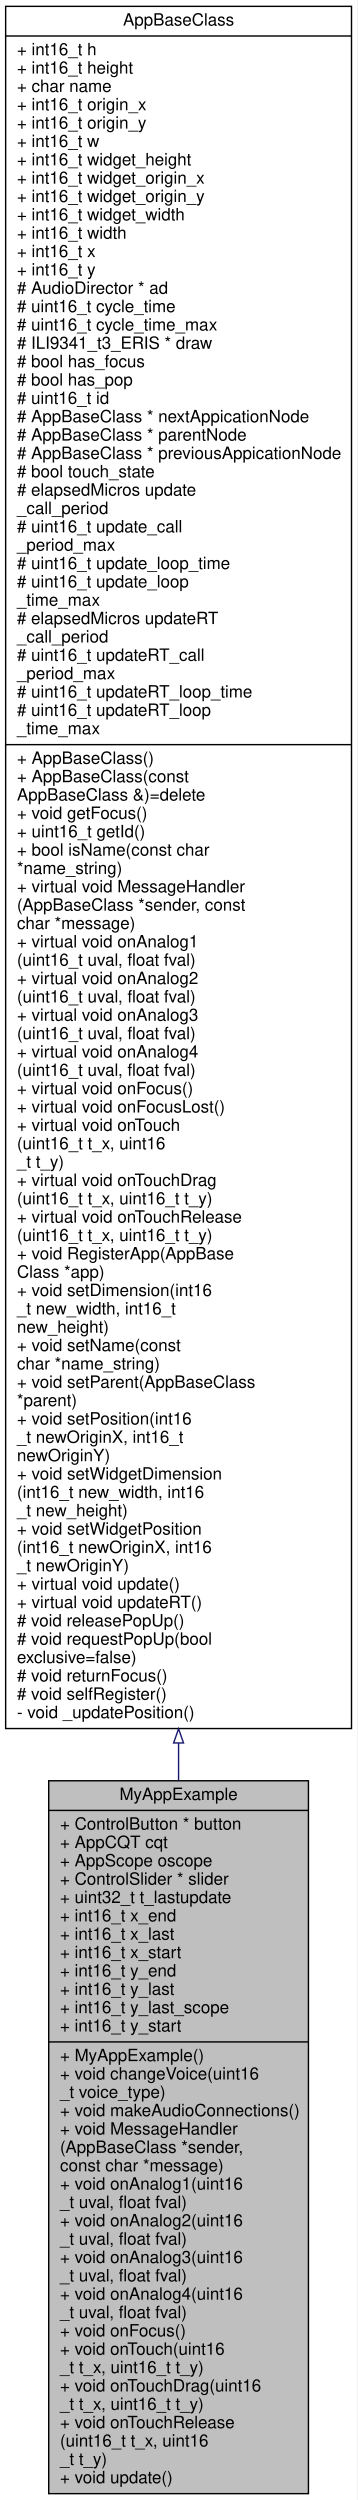
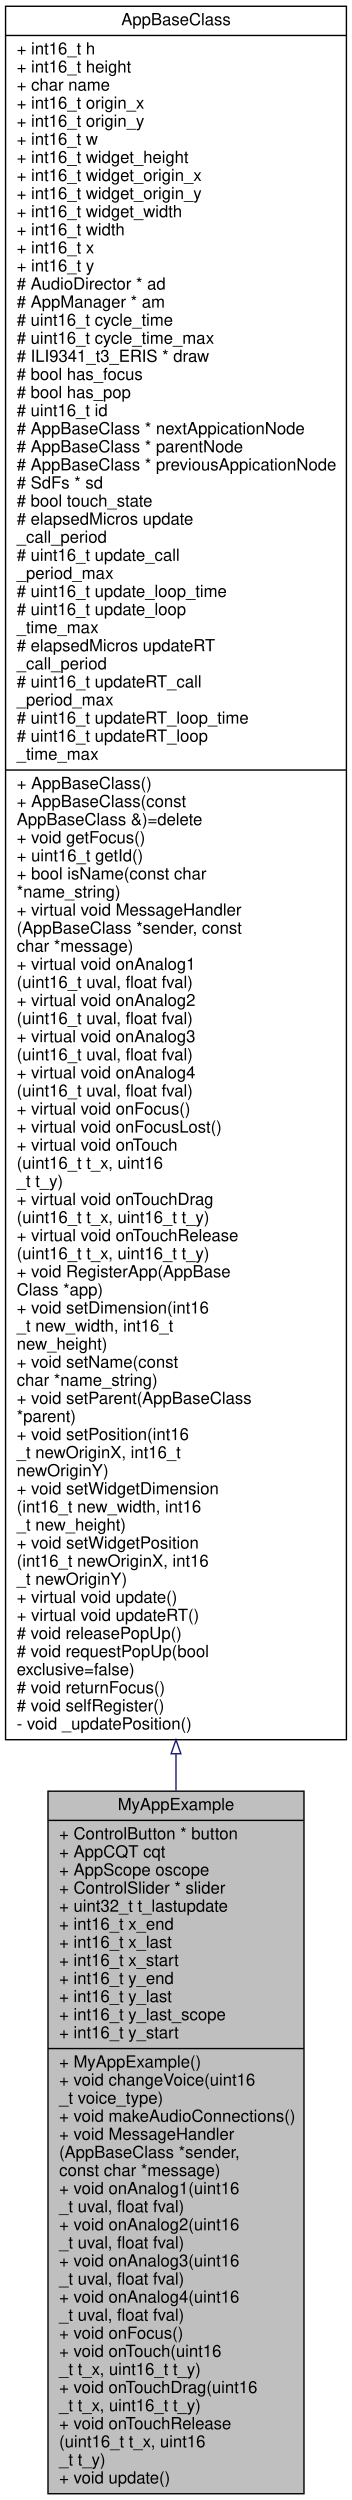
- <svg xmlns="http://www.w3.org/2000/svg" xmlns:xlink="http://www.w3.org/1999/xlink" width="253pt" height="1771pt" viewBox="0.00 0.00 253.00 1771.00">
-   <g id="graph0" class="graph" transform="scale(1 1) rotate(0) translate(4 1767)">
-     <polygon fill="white" stroke="transparent" points="-4,4 -4,-1767 249,-1767 249,4 -4,4" />
+ <svg xmlns="http://www.w3.org/2000/svg" xmlns:xlink="http://www.w3.org/1999/xlink" width="253pt" height="1797pt" viewBox="0.00 0.00 253.00 1797.00">
+   <g id="graph0" class="graph" transform="scale(1 1) rotate(0) translate(4 1793)">
+     <polygon fill="white" stroke="transparent" points="-4,4 -4,-1793 249,-1793 249,4 -4,4" />
    <g id="node1" class="node">
      <g id="a_node1">
        <a xlink:title=" ">
          <polygon fill="#bfbfbf" stroke="black" points="30.5,-0.5 30.5,-505.5 214.5,-505.5 214.5,-0.5 30.5,-0.5" />
          <text text-anchor="middle" x="122.5" y="-491.9" font-family="Helvetica,sans-Serif" font-size="12.00">MyAppExample</text>
          <polyline fill="none" stroke="black" points="30.5,-484.5 214.5,-484.5 " />
          <text text-anchor="start" x="38.5" y="-470.9" font-family="Helvetica,sans-Serif" font-size="12.00">+ ControlButton * button</text>
          <text text-anchor="start" x="38.5" y="-457.9" font-family="Helvetica,sans-Serif" font-size="12.00">+ AppCQT cqt</text>
          <text text-anchor="start" x="38.5" y="-444.9" font-family="Helvetica,sans-Serif" font-size="12.00">+ AppScope oscope</text>
          <text text-anchor="start" x="38.5" y="-431.9" font-family="Helvetica,sans-Serif" font-size="12.00">+ ControlSlider * slider</text>
          <text text-anchor="start" x="38.5" y="-418.9" font-family="Helvetica,sans-Serif" font-size="12.00">+ uint32_t t_lastupdate</text>
          <text text-anchor="start" x="38.5" y="-405.9" font-family="Helvetica,sans-Serif" font-size="12.00">+ int16_t x_end</text>
          <text text-anchor="start" x="38.5" y="-392.9" font-family="Helvetica,sans-Serif" font-size="12.00">+ int16_t x_last</text>
          <text text-anchor="start" x="38.5" y="-379.9" font-family="Helvetica,sans-Serif" font-size="12.00">+ int16_t x_start</text>
          <text text-anchor="start" x="38.5" y="-366.9" font-family="Helvetica,sans-Serif" font-size="12.00">+ int16_t y_end</text>
          <text text-anchor="start" x="38.5" y="-353.9" font-family="Helvetica,sans-Serif" font-size="12.00">+ int16_t y_last</text>
          <text text-anchor="start" x="38.5" y="-340.9" font-family="Helvetica,sans-Serif" font-size="12.00">+ int16_t y_last_scope</text>
          <text text-anchor="start" x="38.5" y="-327.9" font-family="Helvetica,sans-Serif" font-size="12.00">+ int16_t y_start</text>
          <polyline fill="none" stroke="black" points="30.5,-320.5 214.5,-320.5 " />
          <text text-anchor="start" x="38.5" y="-306.9" font-family="Helvetica,sans-Serif" font-size="12.00">+ MyAppExample()</text>
          <text text-anchor="start" x="38.5" y="-293.9" font-family="Helvetica,sans-Serif" font-size="12.00">+ void changeVoice(uint16</text>
          <text text-anchor="start" x="38.5" y="-280.9" font-family="Helvetica,sans-Serif" font-size="12.00">_t voice_type)</text>
          <text text-anchor="start" x="38.5" y="-267.9" font-family="Helvetica,sans-Serif" font-size="12.00">+ void makeAudioConnections()</text>
          <text text-anchor="start" x="38.5" y="-254.9" font-family="Helvetica,sans-Serif" font-size="12.00">+ void MessageHandler</text>
          <text text-anchor="start" x="38.5" y="-241.9" font-family="Helvetica,sans-Serif" font-size="12.00">(AppBaseClass *sender,</text>
          <text text-anchor="start" x="38.5" y="-228.9" font-family="Helvetica,sans-Serif" font-size="12.00"> const char *message)</text>
          <text text-anchor="start" x="38.5" y="-215.9" font-family="Helvetica,sans-Serif" font-size="12.00">+ void onAnalog1(uint16</text>
          <text text-anchor="start" x="38.5" y="-202.9" font-family="Helvetica,sans-Serif" font-size="12.00">_t uval, float fval)</text>
          <text text-anchor="start" x="38.5" y="-189.9" font-family="Helvetica,sans-Serif" font-size="12.00">+ void onAnalog2(uint16</text>
          <text text-anchor="start" x="38.5" y="-176.9" font-family="Helvetica,sans-Serif" font-size="12.00">_t uval, float fval)</text>
          <text text-anchor="start" x="38.5" y="-163.9" font-family="Helvetica,sans-Serif" font-size="12.00">+ void onAnalog3(uint16</text>
          <text text-anchor="start" x="38.5" y="-150.9" font-family="Helvetica,sans-Serif" font-size="12.00">_t uval, float fval)</text>
          <text text-anchor="start" x="38.5" y="-137.9" font-family="Helvetica,sans-Serif" font-size="12.00">+ void onAnalog4(uint16</text>
          <text text-anchor="start" x="38.5" y="-124.9" font-family="Helvetica,sans-Serif" font-size="12.00">_t uval, float fval)</text>
          <text text-anchor="start" x="38.5" y="-111.9" font-family="Helvetica,sans-Serif" font-size="12.00">+ void onFocus()</text>
          <text text-anchor="start" x="38.5" y="-98.9" font-family="Helvetica,sans-Serif" font-size="12.00">+ void onTouch(uint16</text>
          <text text-anchor="start" x="38.5" y="-85.9" font-family="Helvetica,sans-Serif" font-size="12.00">_t t_x, uint16_t t_y)</text>
          <text text-anchor="start" x="38.5" y="-72.9" font-family="Helvetica,sans-Serif" font-size="12.00">+ void onTouchDrag(uint16</text>
          <text text-anchor="start" x="38.5" y="-59.9" font-family="Helvetica,sans-Serif" font-size="12.00">_t t_x, uint16_t t_y)</text>
          <text text-anchor="start" x="38.5" y="-46.9" font-family="Helvetica,sans-Serif" font-size="12.00">+ void onTouchRelease</text>
          <text text-anchor="start" x="38.5" y="-33.9" font-family="Helvetica,sans-Serif" font-size="12.00">(uint16_t t_x, uint16</text>
          <text text-anchor="start" x="38.5" y="-20.9" font-family="Helvetica,sans-Serif" font-size="12.00">_t t_y)</text>
          <text text-anchor="start" x="38.5" y="-7.9" font-family="Helvetica,sans-Serif" font-size="12.00">+ void update()</text>
        </a>
      </g>
    </g>
    <g id="node2" class="node">
      <g id="a_node2">
        <a xlink:href="../../db/d69/class_app_base_class.html" target="_top" xlink:title=" ">
-           <polygon fill="white" stroke="black" points="0,-542.5 0,-1762.5 245,-1762.5 245,-542.5 0,-542.5" />
-           <text text-anchor="middle" x="122.5" y="-1748.9" font-family="Helvetica,sans-Serif" font-size="12.00">AppBaseClass</text>
-           <polyline fill="none" stroke="black" points="0,-1741.5 245,-1741.5 " />
-           <text text-anchor="start" x="8" y="-1727.9" font-family="Helvetica,sans-Serif" font-size="12.00">+ int16_t h</text>
-           <text text-anchor="start" x="8" y="-1714.9" font-family="Helvetica,sans-Serif" font-size="12.00">+ int16_t height</text>
-           <text text-anchor="start" x="8" y="-1701.9" font-family="Helvetica,sans-Serif" font-size="12.00">+ char name</text>
-           <text text-anchor="start" x="8" y="-1688.9" font-family="Helvetica,sans-Serif" font-size="12.00">+ int16_t origin_x</text>
-           <text text-anchor="start" x="8" y="-1675.9" font-family="Helvetica,sans-Serif" font-size="12.00">+ int16_t origin_y</text>
-           <text text-anchor="start" x="8" y="-1662.9" font-family="Helvetica,sans-Serif" font-size="12.00">+ int16_t w</text>
-           <text text-anchor="start" x="8" y="-1649.9" font-family="Helvetica,sans-Serif" font-size="12.00">+ int16_t widget_height</text>
-           <text text-anchor="start" x="8" y="-1636.9" font-family="Helvetica,sans-Serif" font-size="12.00">+ int16_t widget_origin_x</text>
-           <text text-anchor="start" x="8" y="-1623.9" font-family="Helvetica,sans-Serif" font-size="12.00">+ int16_t widget_origin_y</text>
-           <text text-anchor="start" x="8" y="-1610.9" font-family="Helvetica,sans-Serif" font-size="12.00">+ int16_t widget_width</text>
-           <text text-anchor="start" x="8" y="-1597.9" font-family="Helvetica,sans-Serif" font-size="12.00">+ int16_t width</text>
-           <text text-anchor="start" x="8" y="-1584.9" font-family="Helvetica,sans-Serif" font-size="12.00">+ int16_t x</text>
-           <text text-anchor="start" x="8" y="-1571.9" font-family="Helvetica,sans-Serif" font-size="12.00">+ int16_t y</text>
-           <text text-anchor="start" x="8" y="-1558.9" font-family="Helvetica,sans-Serif" font-size="12.00"># AudioDirector * ad</text>
-           <text text-anchor="start" x="8" y="-1545.9" font-family="Helvetica,sans-Serif" font-size="12.00"># uint16_t cycle_time</text>
-           <text text-anchor="start" x="8" y="-1532.9" font-family="Helvetica,sans-Serif" font-size="12.00"># uint16_t cycle_time_max</text>
-           <text text-anchor="start" x="8" y="-1519.9" font-family="Helvetica,sans-Serif" font-size="12.00"># ILI9341_t3_ERIS * draw</text>
-           <text text-anchor="start" x="8" y="-1506.9" font-family="Helvetica,sans-Serif" font-size="12.00"># bool has_focus</text>
-           <text text-anchor="start" x="8" y="-1493.9" font-family="Helvetica,sans-Serif" font-size="12.00"># bool has_pop</text>
-           <text text-anchor="start" x="8" y="-1480.9" font-family="Helvetica,sans-Serif" font-size="12.00"># uint16_t id</text>
-           <text text-anchor="start" x="8" y="-1467.9" font-family="Helvetica,sans-Serif" font-size="12.00"># AppBaseClass * nextAppicationNode</text>
-           <text text-anchor="start" x="8" y="-1454.9" font-family="Helvetica,sans-Serif" font-size="12.00"># AppBaseClass * parentNode</text>
-           <text text-anchor="start" x="8" y="-1441.9" font-family="Helvetica,sans-Serif" font-size="12.00"># AppBaseClass * previousAppicationNode</text>
+           <polygon fill="white" stroke="black" points="0,-542.5 0,-1788.5 245,-1788.5 245,-542.5 0,-542.5" />
+           <text text-anchor="middle" x="122.5" y="-1774.9" font-family="Helvetica,sans-Serif" font-size="12.00">AppBaseClass</text>
+           <polyline fill="none" stroke="black" points="0,-1767.5 245,-1767.5 " />
+           <text text-anchor="start" x="8" y="-1753.9" font-family="Helvetica,sans-Serif" font-size="12.00">+ int16_t h</text>
+           <text text-anchor="start" x="8" y="-1740.9" font-family="Helvetica,sans-Serif" font-size="12.00">+ int16_t height</text>
+           <text text-anchor="start" x="8" y="-1727.9" font-family="Helvetica,sans-Serif" font-size="12.00">+ char name</text>
+           <text text-anchor="start" x="8" y="-1714.9" font-family="Helvetica,sans-Serif" font-size="12.00">+ int16_t origin_x</text>
+           <text text-anchor="start" x="8" y="-1701.9" font-family="Helvetica,sans-Serif" font-size="12.00">+ int16_t origin_y</text>
+           <text text-anchor="start" x="8" y="-1688.9" font-family="Helvetica,sans-Serif" font-size="12.00">+ int16_t w</text>
+           <text text-anchor="start" x="8" y="-1675.9" font-family="Helvetica,sans-Serif" font-size="12.00">+ int16_t widget_height</text>
+           <text text-anchor="start" x="8" y="-1662.9" font-family="Helvetica,sans-Serif" font-size="12.00">+ int16_t widget_origin_x</text>
+           <text text-anchor="start" x="8" y="-1649.9" font-family="Helvetica,sans-Serif" font-size="12.00">+ int16_t widget_origin_y</text>
+           <text text-anchor="start" x="8" y="-1636.9" font-family="Helvetica,sans-Serif" font-size="12.00">+ int16_t widget_width</text>
+           <text text-anchor="start" x="8" y="-1623.9" font-family="Helvetica,sans-Serif" font-size="12.00">+ int16_t width</text>
+           <text text-anchor="start" x="8" y="-1610.9" font-family="Helvetica,sans-Serif" font-size="12.00">+ int16_t x</text>
+           <text text-anchor="start" x="8" y="-1597.9" font-family="Helvetica,sans-Serif" font-size="12.00">+ int16_t y</text>
+           <text text-anchor="start" x="8" y="-1584.9" font-family="Helvetica,sans-Serif" font-size="12.00"># AudioDirector * ad</text>
+           <text text-anchor="start" x="8" y="-1571.9" font-family="Helvetica,sans-Serif" font-size="12.00"># AppManager * am</text>
+           <text text-anchor="start" x="8" y="-1558.9" font-family="Helvetica,sans-Serif" font-size="12.00"># uint16_t cycle_time</text>
+           <text text-anchor="start" x="8" y="-1545.9" font-family="Helvetica,sans-Serif" font-size="12.00"># uint16_t cycle_time_max</text>
+           <text text-anchor="start" x="8" y="-1532.9" font-family="Helvetica,sans-Serif" font-size="12.00"># ILI9341_t3_ERIS * draw</text>
+           <text text-anchor="start" x="8" y="-1519.9" font-family="Helvetica,sans-Serif" font-size="12.00"># bool has_focus</text>
+           <text text-anchor="start" x="8" y="-1506.9" font-family="Helvetica,sans-Serif" font-size="12.00"># bool has_pop</text>
+           <text text-anchor="start" x="8" y="-1493.9" font-family="Helvetica,sans-Serif" font-size="12.00"># uint16_t id</text>
+           <text text-anchor="start" x="8" y="-1480.9" font-family="Helvetica,sans-Serif" font-size="12.00"># AppBaseClass * nextAppicationNode</text>
+           <text text-anchor="start" x="8" y="-1467.9" font-family="Helvetica,sans-Serif" font-size="12.00"># AppBaseClass * parentNode</text>
+           <text text-anchor="start" x="8" y="-1454.9" font-family="Helvetica,sans-Serif" font-size="12.00"># AppBaseClass * previousAppicationNode</text>
+           <text text-anchor="start" x="8" y="-1441.9" font-family="Helvetica,sans-Serif" font-size="12.00"># SdFs * sd</text>
          <text text-anchor="start" x="8" y="-1428.9" font-family="Helvetica,sans-Serif" font-size="12.00"># bool touch_state</text>
          <text text-anchor="start" x="8" y="-1415.9" font-family="Helvetica,sans-Serif" font-size="12.00"># elapsedMicros update</text>
          <text text-anchor="start" x="8" y="-1402.9" font-family="Helvetica,sans-Serif" font-size="12.00">_call_period</text>
          <text text-anchor="start" x="8" y="-1389.9" font-family="Helvetica,sans-Serif" font-size="12.00"># uint16_t update_call</text>
          <text text-anchor="start" x="8" y="-1376.9" font-family="Helvetica,sans-Serif" font-size="12.00">_period_max</text>
          <text text-anchor="start" x="8" y="-1363.9" font-family="Helvetica,sans-Serif" font-size="12.00"># uint16_t update_loop_time</text>
          <text text-anchor="start" x="8" y="-1350.9" font-family="Helvetica,sans-Serif" font-size="12.00"># uint16_t update_loop</text>
          <text text-anchor="start" x="8" y="-1337.9" font-family="Helvetica,sans-Serif" font-size="12.00">_time_max</text>
          <text text-anchor="start" x="8" y="-1324.9" font-family="Helvetica,sans-Serif" font-size="12.00"># elapsedMicros updateRT</text>
          <text text-anchor="start" x="8" y="-1311.9" font-family="Helvetica,sans-Serif" font-size="12.00">_call_period</text>
          <text text-anchor="start" x="8" y="-1298.9" font-family="Helvetica,sans-Serif" font-size="12.00"># uint16_t updateRT_call</text>
          <text text-anchor="start" x="8" y="-1285.9" font-family="Helvetica,sans-Serif" font-size="12.00">_period_max</text>
          <text text-anchor="start" x="8" y="-1272.9" font-family="Helvetica,sans-Serif" font-size="12.00"># uint16_t updateRT_loop_time</text>
          <text text-anchor="start" x="8" y="-1259.9" font-family="Helvetica,sans-Serif" font-size="12.00"># uint16_t updateRT_loop</text>
          <text text-anchor="start" x="8" y="-1246.9" font-family="Helvetica,sans-Serif" font-size="12.00">_time_max</text>
          <polyline fill="none" stroke="black" points="0,-1239.5 245,-1239.5 " />
          <text text-anchor="start" x="8" y="-1225.9" font-family="Helvetica,sans-Serif" font-size="12.00">+ AppBaseClass()</text>
          <text text-anchor="start" x="8" y="-1212.9" font-family="Helvetica,sans-Serif" font-size="12.00">+ AppBaseClass(const</text>
          <text text-anchor="start" x="8" y="-1199.9" font-family="Helvetica,sans-Serif" font-size="12.00"> AppBaseClass &amp;)=delete</text>
          <text text-anchor="start" x="8" y="-1186.9" font-family="Helvetica,sans-Serif" font-size="12.00">+ void getFocus()</text>
          <text text-anchor="start" x="8" y="-1173.9" font-family="Helvetica,sans-Serif" font-size="12.00">+ uint16_t getId()</text>
          <text text-anchor="start" x="8" y="-1160.9" font-family="Helvetica,sans-Serif" font-size="12.00">+ bool isName(const char</text>
          <text text-anchor="start" x="8" y="-1147.9" font-family="Helvetica,sans-Serif" font-size="12.00"> *name_string)</text>
          <text text-anchor="start" x="8" y="-1134.9" font-family="Helvetica,sans-Serif" font-size="12.00">+ virtual void MessageHandler</text>
          <text text-anchor="start" x="8" y="-1121.9" font-family="Helvetica,sans-Serif" font-size="12.00">(AppBaseClass *sender, const</text>
          <text text-anchor="start" x="8" y="-1108.9" font-family="Helvetica,sans-Serif" font-size="12.00"> char *message)</text>
          <text text-anchor="start" x="8" y="-1095.9" font-family="Helvetica,sans-Serif" font-size="12.00">+ virtual void onAnalog1</text>
          <text text-anchor="start" x="8" y="-1082.9" font-family="Helvetica,sans-Serif" font-size="12.00">(uint16_t uval, float fval)</text>
          <text text-anchor="start" x="8" y="-1069.9" font-family="Helvetica,sans-Serif" font-size="12.00">+ virtual void onAnalog2</text>
          <text text-anchor="start" x="8" y="-1056.9" font-family="Helvetica,sans-Serif" font-size="12.00">(uint16_t uval, float fval)</text>
          <text text-anchor="start" x="8" y="-1043.9" font-family="Helvetica,sans-Serif" font-size="12.00">+ virtual void onAnalog3</text>
          <text text-anchor="start" x="8" y="-1030.9" font-family="Helvetica,sans-Serif" font-size="12.00">(uint16_t uval, float fval)</text>
          <text text-anchor="start" x="8" y="-1017.9" font-family="Helvetica,sans-Serif" font-size="12.00">+ virtual void onAnalog4</text>
          <text text-anchor="start" x="8" y="-1004.9" font-family="Helvetica,sans-Serif" font-size="12.00">(uint16_t uval, float fval)</text>
          <text text-anchor="start" x="8" y="-991.9" font-family="Helvetica,sans-Serif" font-size="12.00">+ virtual void onFocus()</text>
          <text text-anchor="start" x="8" y="-978.9" font-family="Helvetica,sans-Serif" font-size="12.00">+ virtual void onFocusLost()</text>
          <text text-anchor="start" x="8" y="-965.9" font-family="Helvetica,sans-Serif" font-size="12.00">+ virtual void onTouch</text>
          <text text-anchor="start" x="8" y="-952.9" font-family="Helvetica,sans-Serif" font-size="12.00">(uint16_t t_x, uint16</text>
          <text text-anchor="start" x="8" y="-939.9" font-family="Helvetica,sans-Serif" font-size="12.00">_t t_y)</text>
          <text text-anchor="start" x="8" y="-926.9" font-family="Helvetica,sans-Serif" font-size="12.00">+ virtual void onTouchDrag</text>
          <text text-anchor="start" x="8" y="-913.9" font-family="Helvetica,sans-Serif" font-size="12.00">(uint16_t t_x, uint16_t t_y)</text>
          <text text-anchor="start" x="8" y="-900.9" font-family="Helvetica,sans-Serif" font-size="12.00">+ virtual void onTouchRelease</text>
          <text text-anchor="start" x="8" y="-887.9" font-family="Helvetica,sans-Serif" font-size="12.00">(uint16_t t_x, uint16_t t_y)</text>
          <text text-anchor="start" x="8" y="-874.9" font-family="Helvetica,sans-Serif" font-size="12.00">+ void RegisterApp(AppBase</text>
          <text text-anchor="start" x="8" y="-861.9" font-family="Helvetica,sans-Serif" font-size="12.00">Class *app)</text>
          <text text-anchor="start" x="8" y="-848.9" font-family="Helvetica,sans-Serif" font-size="12.00">+ void setDimension(int16</text>
          <text text-anchor="start" x="8" y="-835.9" font-family="Helvetica,sans-Serif" font-size="12.00">_t new_width, int16_t</text>
          <text text-anchor="start" x="8" y="-822.9" font-family="Helvetica,sans-Serif" font-size="12.00"> new_height)</text>
          <text text-anchor="start" x="8" y="-809.9" font-family="Helvetica,sans-Serif" font-size="12.00">+ void setName(const</text>
          <text text-anchor="start" x="8" y="-796.9" font-family="Helvetica,sans-Serif" font-size="12.00"> char *name_string)</text>
          <text text-anchor="start" x="8" y="-783.9" font-family="Helvetica,sans-Serif" font-size="12.00">+ void setParent(AppBaseClass</text>
          <text text-anchor="start" x="8" y="-770.9" font-family="Helvetica,sans-Serif" font-size="12.00"> *parent)</text>
          <text text-anchor="start" x="8" y="-757.9" font-family="Helvetica,sans-Serif" font-size="12.00">+ void setPosition(int16</text>
          <text text-anchor="start" x="8" y="-744.9" font-family="Helvetica,sans-Serif" font-size="12.00">_t newOriginX, int16_t</text>
          <text text-anchor="start" x="8" y="-731.9" font-family="Helvetica,sans-Serif" font-size="12.00"> newOriginY)</text>
          <text text-anchor="start" x="8" y="-718.9" font-family="Helvetica,sans-Serif" font-size="12.00">+ void setWidgetDimension</text>
          <text text-anchor="start" x="8" y="-705.9" font-family="Helvetica,sans-Serif" font-size="12.00">(int16_t new_width, int16</text>
          <text text-anchor="start" x="8" y="-692.9" font-family="Helvetica,sans-Serif" font-size="12.00">_t new_height)</text>
          <text text-anchor="start" x="8" y="-679.9" font-family="Helvetica,sans-Serif" font-size="12.00">+ void setWidgetPosition</text>
          <text text-anchor="start" x="8" y="-666.9" font-family="Helvetica,sans-Serif" font-size="12.00">(int16_t newOriginX, int16</text>
          <text text-anchor="start" x="8" y="-653.9" font-family="Helvetica,sans-Serif" font-size="12.00">_t newOriginY)</text>
          <text text-anchor="start" x="8" y="-640.9" font-family="Helvetica,sans-Serif" font-size="12.00">+ virtual void update()</text>
          <text text-anchor="start" x="8" y="-627.9" font-family="Helvetica,sans-Serif" font-size="12.00">+ virtual void updateRT()</text>
          <text text-anchor="start" x="8" y="-614.9" font-family="Helvetica,sans-Serif" font-size="12.00"># void releasePopUp()</text>
          <text text-anchor="start" x="8" y="-601.9" font-family="Helvetica,sans-Serif" font-size="12.00"># void requestPopUp(bool</text>
          <text text-anchor="start" x="8" y="-588.9" font-family="Helvetica,sans-Serif" font-size="12.00"> exclusive=false)</text>
          <text text-anchor="start" x="8" y="-575.9" font-family="Helvetica,sans-Serif" font-size="12.00"># void returnFocus()</text>
          <text text-anchor="start" x="8" y="-562.9" font-family="Helvetica,sans-Serif" font-size="12.00"># void selfRegister()</text>
          <text text-anchor="start" x="8" y="-549.9" font-family="Helvetica,sans-Serif" font-size="12.00">- void _updatePosition()</text>
        </a>
      </g>
    </g>
    <g id="edge1" class="edge">
-       <path fill="none" stroke="midnightblue" d="M122.5,-532.23C122.5,-523.35 122.5,-514.57 122.5,-505.92" />
-       <polygon fill="none" stroke="midnightblue" points="119,-532.3 122.5,-542.3 126,-532.3 119,-532.3" />
+       <path fill="none" stroke="midnightblue" d="M122.5,-532.31C122.5,-523.4 122.5,-514.61 122.5,-505.94" />
+       <polygon fill="none" stroke="midnightblue" points="119,-532.4 122.5,-542.4 126,-532.4 119,-532.4" />
    </g>
  </g>
</svg>
